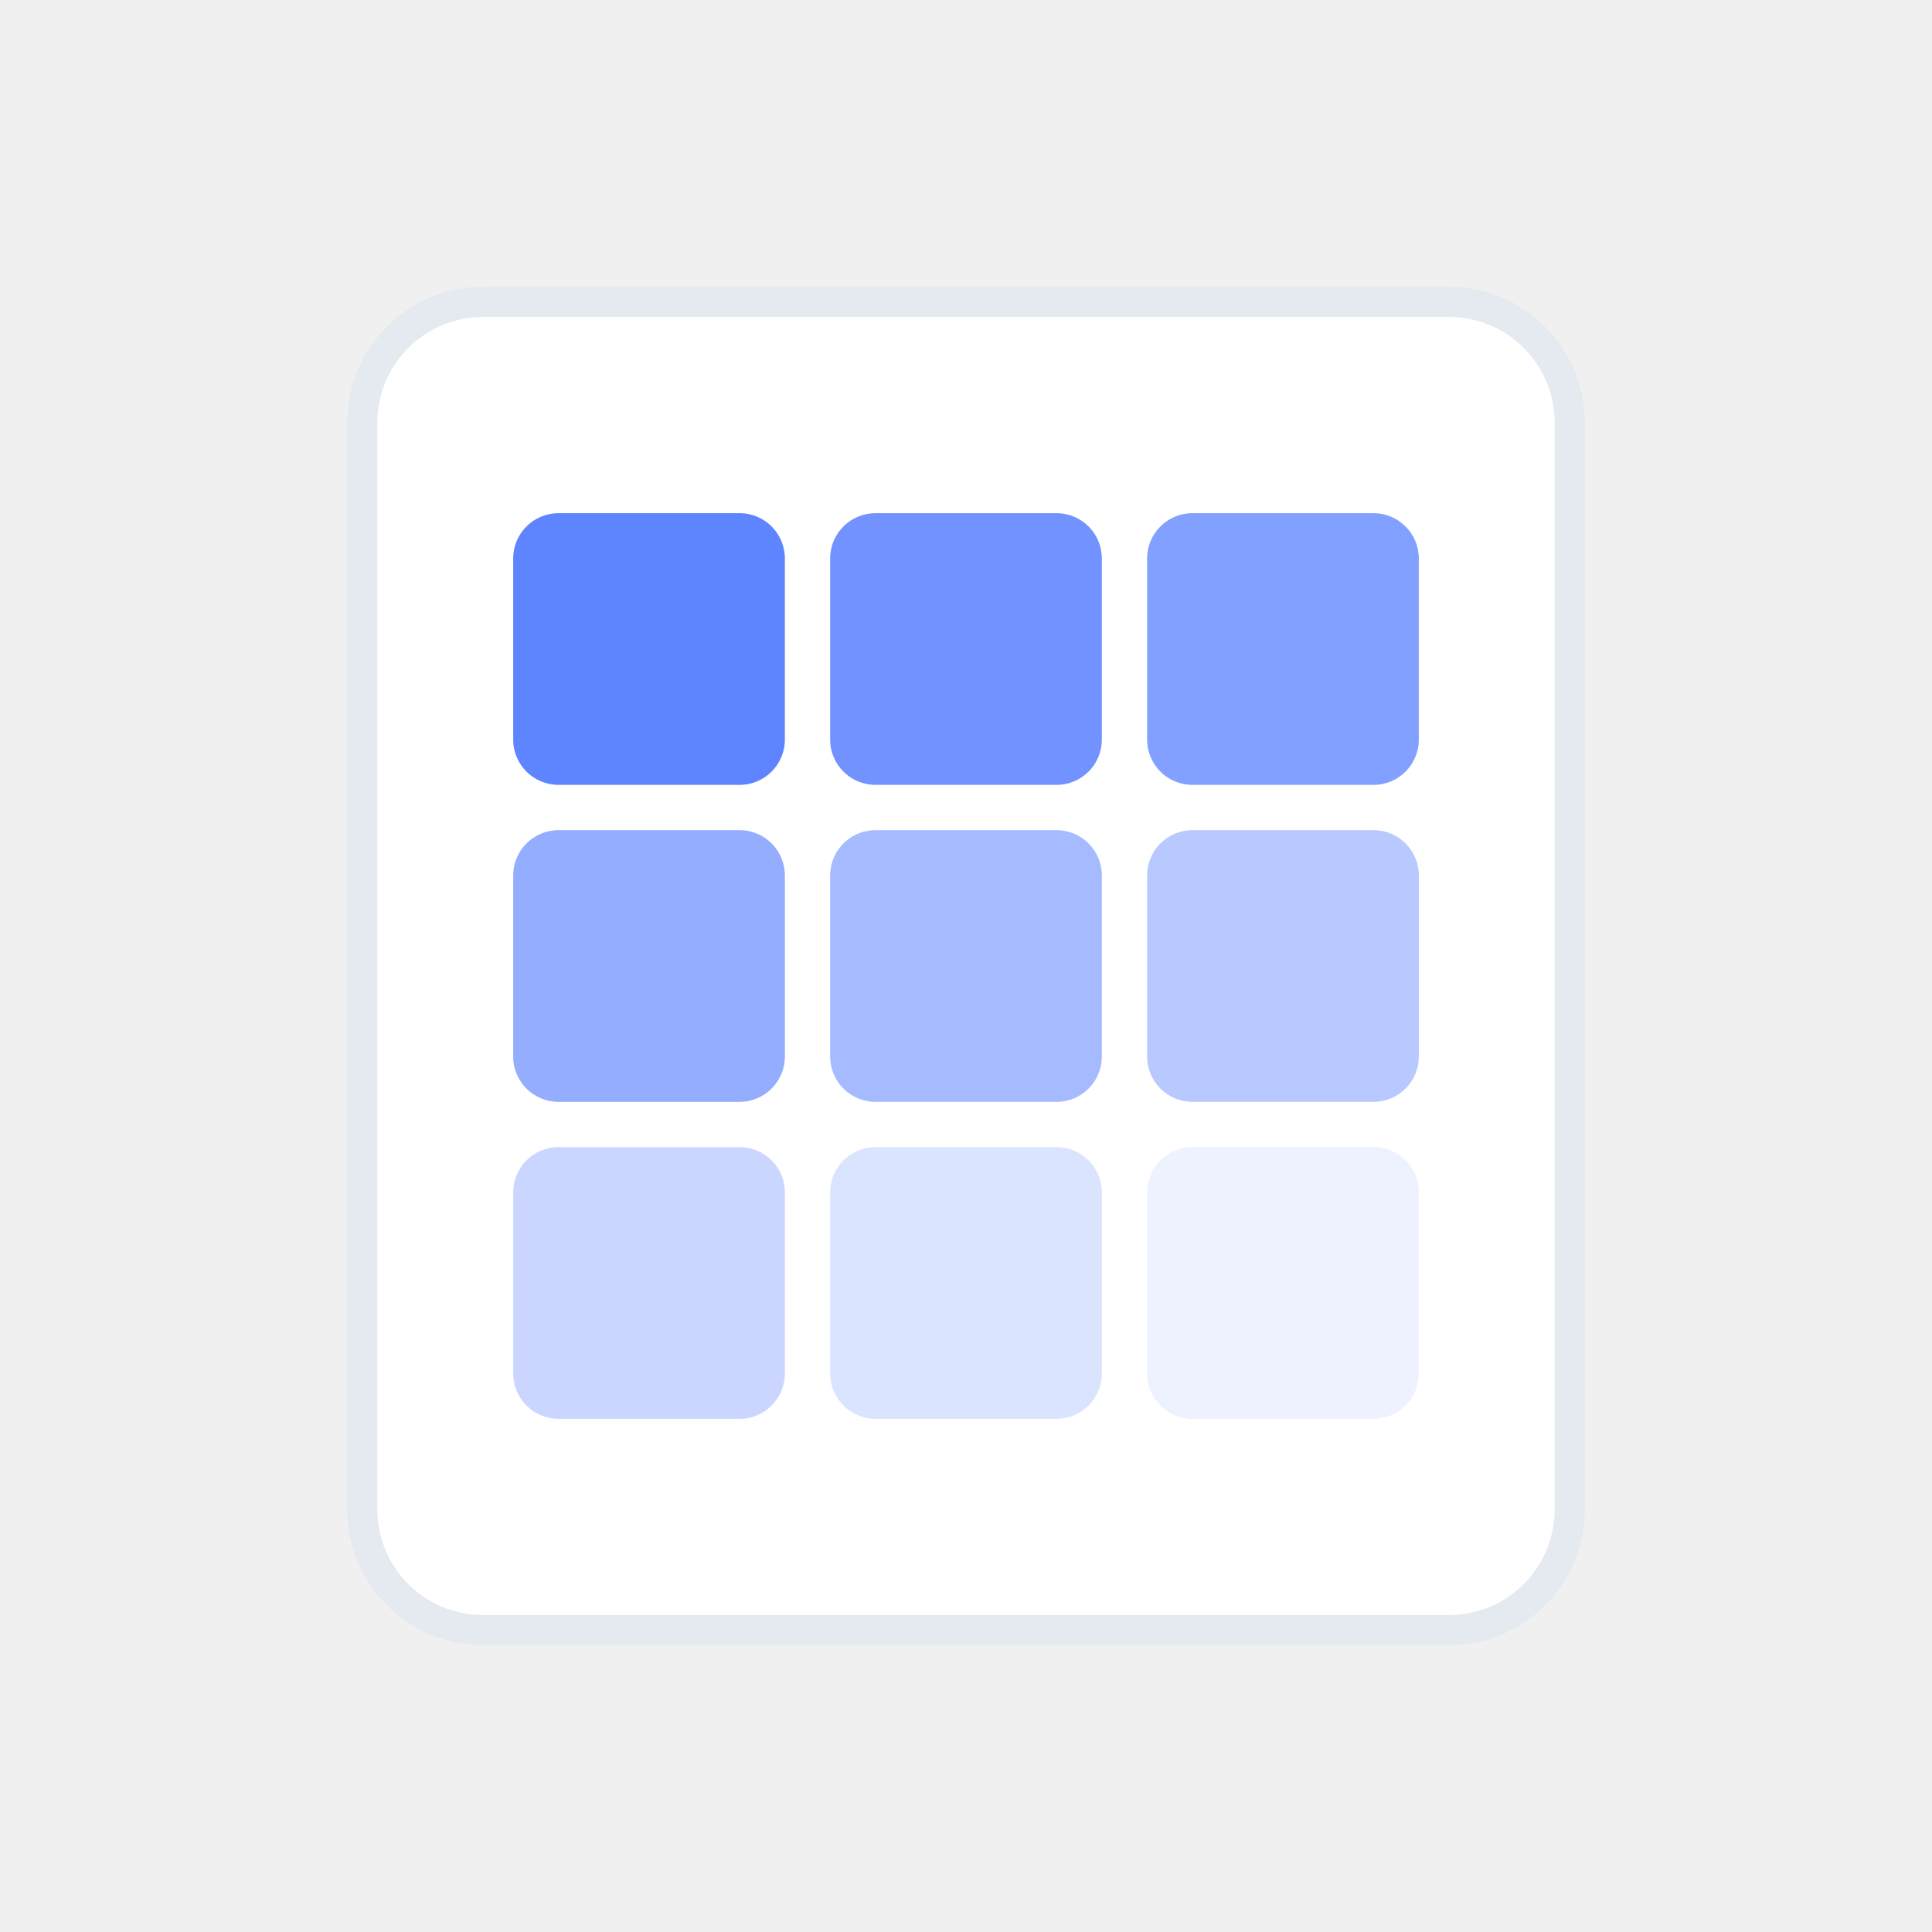
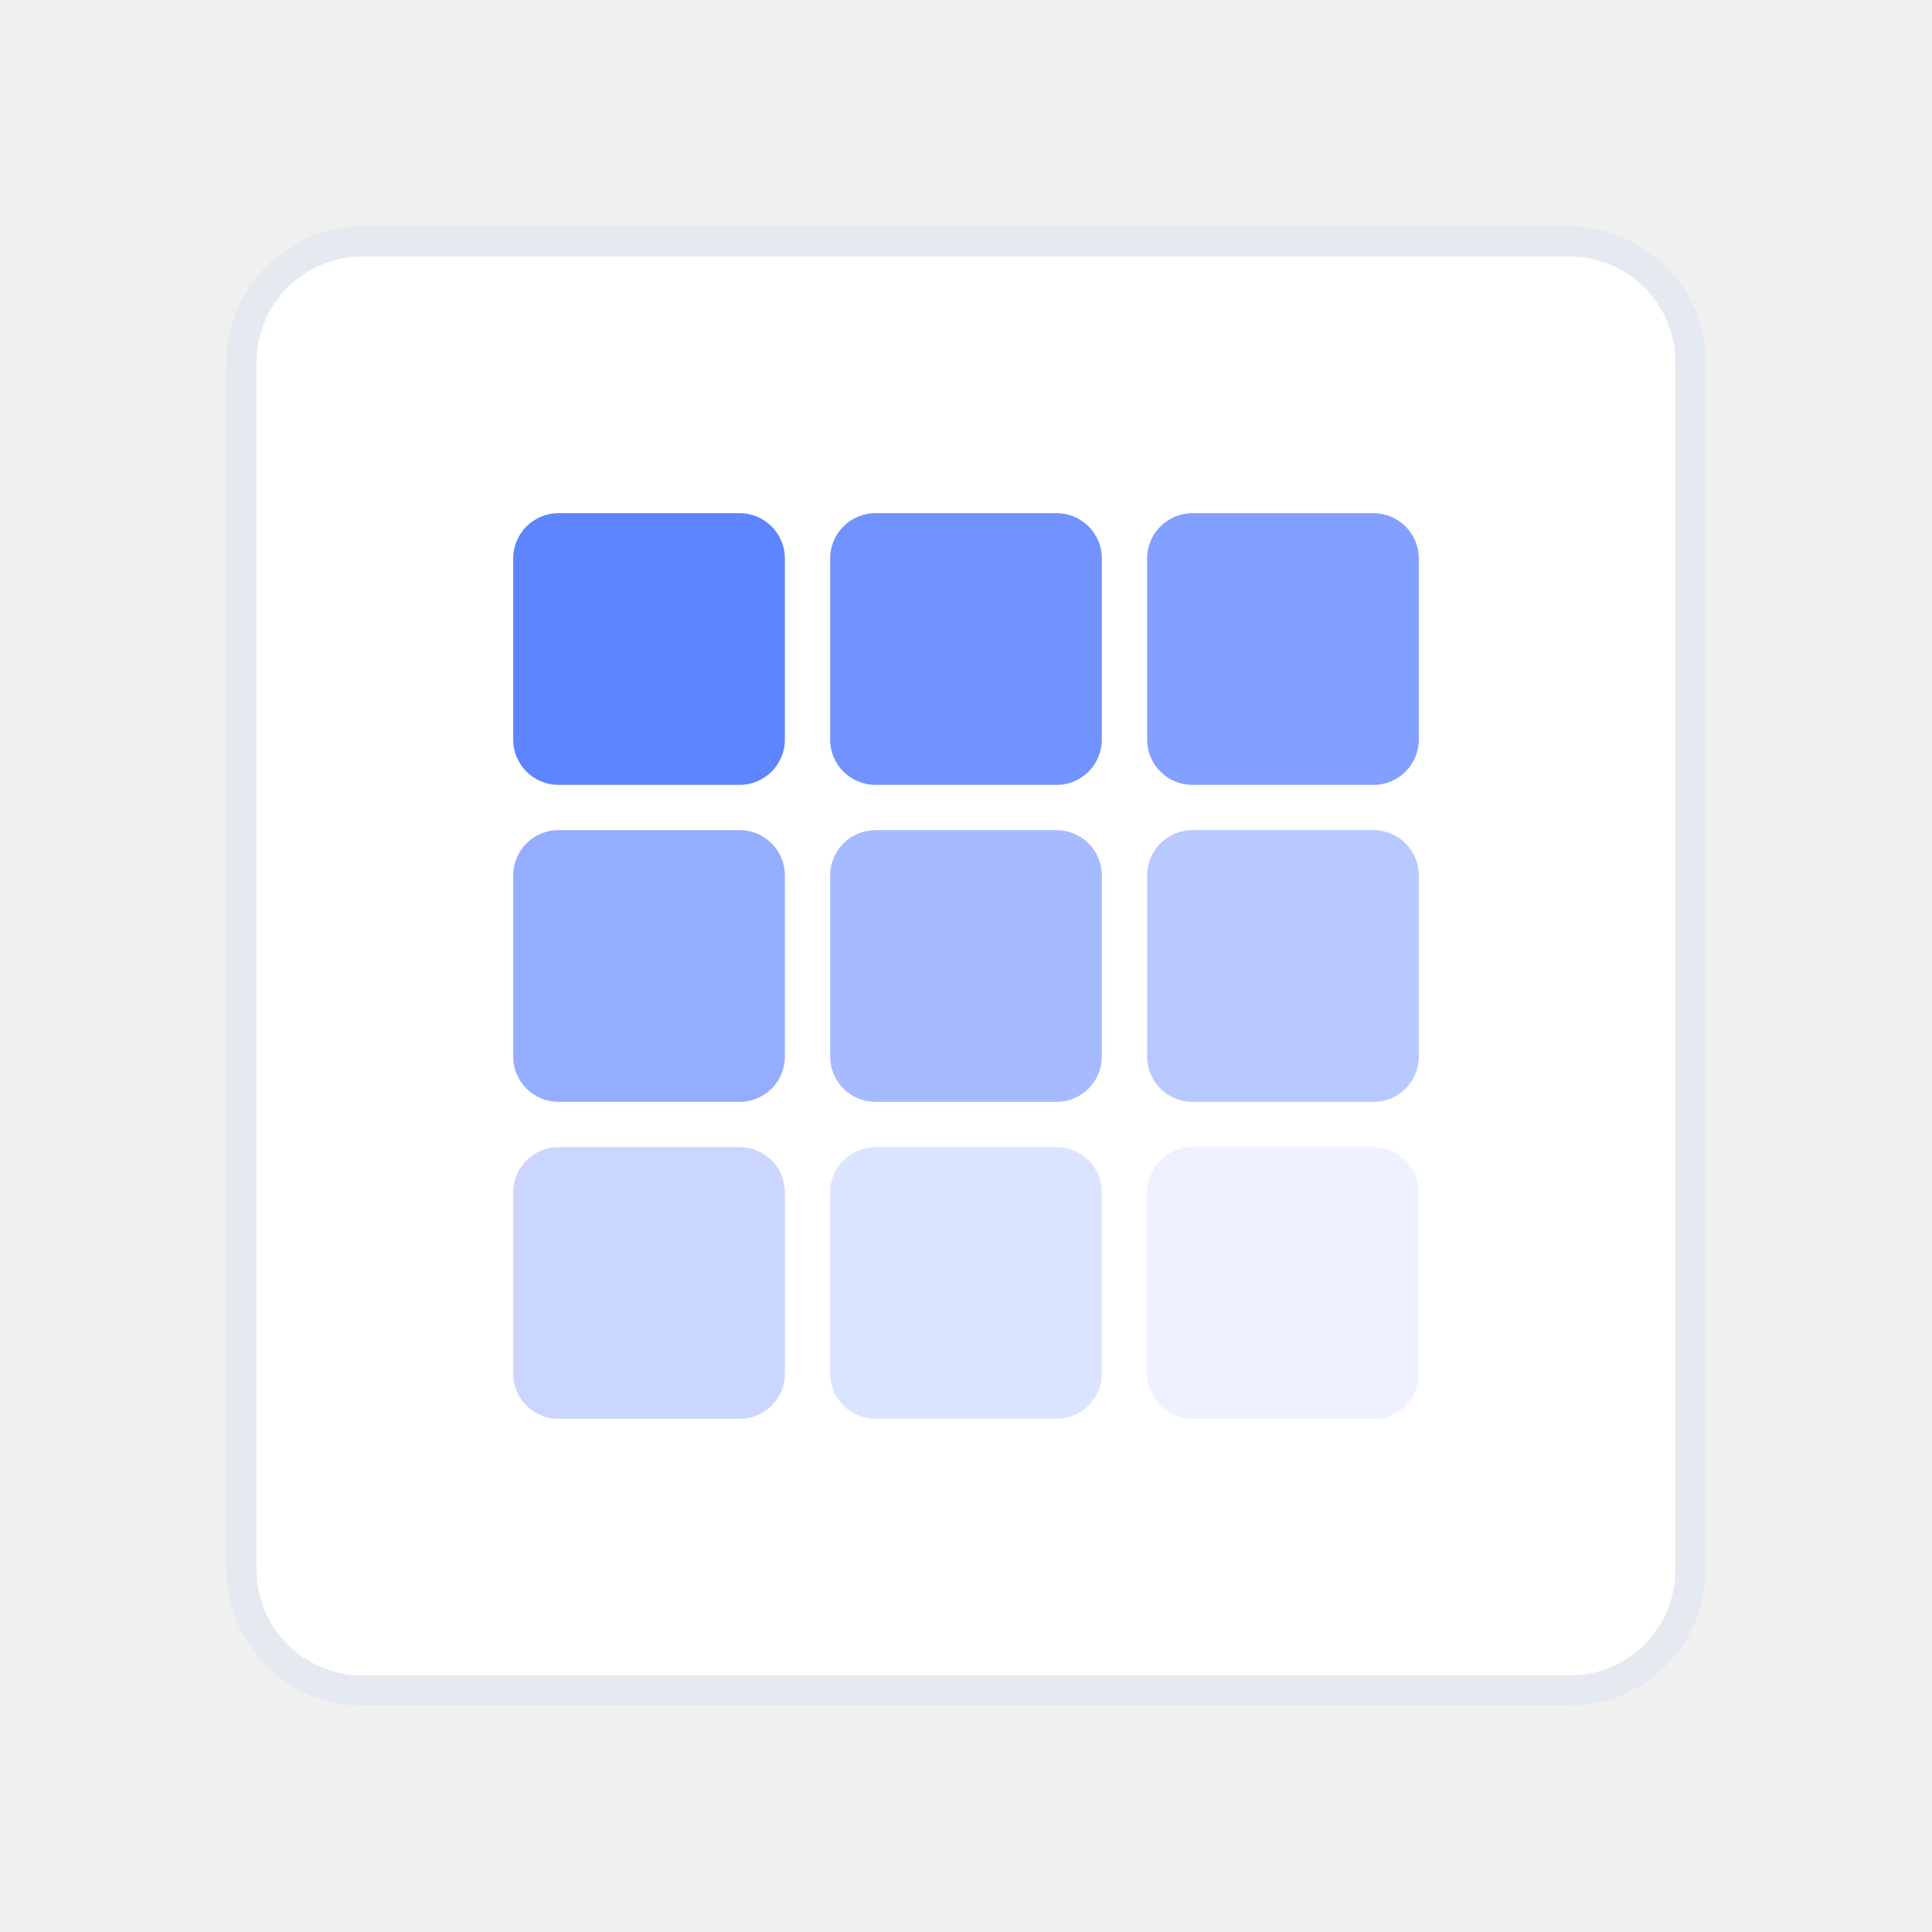
- <svg xmlns="http://www.w3.org/2000/svg" width="128" height="128" viewBox="0 0 128 128">
-   <rect x="24" y="20" width="80" height="88" rx="8" fill="white" stroke="#E5E9F0" stroke-width="2" filter="url(#shadow)" />
-   <g transform="translate(34,34)">
-     <rect x="0" y="0" width="18" height="18" rx="3" fill="#4D77FF" opacity="0.9" />
-     <rect x="21" y="0" width="18" height="18" rx="3" fill="#4D77FF" opacity="0.8" />
-     <rect x="42" y="0" width="18" height="18" rx="3" fill="#4D77FF" opacity="0.7" />
-     <rect x="0" y="21" width="18" height="18" rx="3" fill="#4D77FF" opacity="0.6" />
-     <rect x="21" y="21" width="18" height="18" rx="3" fill="#4D77FF" opacity="0.5" />
-     <rect x="42" y="21" width="18" height="18" rx="3" fill="#4D77FF" opacity="0.4" />
-     <rect x="0" y="42" width="18" height="18" rx="3" fill="#4D77FF" opacity="0.3" />
-     <rect x="21" y="42" width="18" height="18" rx="3" fill="#4D77FF" opacity="0.2" />
-     <rect x="42" y="42" width="18" height="18" rx="3" fill="#4D77FF" opacity="0.1" />
-   </g>
+ <svg xmlns="http://www.w3.org/2000/svg" width="128" height="128" viewBox="0 0 128 128" fill="none">
+   <path d="M104 16H24C19.582 16 16 19.582 16 24V104C16 108.418 19.582 112 24 112H104C108.418 112 112 108.418 112 104V24C112 19.582 108.418 16 104 16Z" fill="white" stroke="#E5E9F0" stroke-width="2" />
+   <path opacity="0.9" d="M49 34H37C35.343 34 34 35.343 34 37V49C34 50.657 35.343 52 37 52H49C50.657 52 52 50.657 52 49V37C52 35.343 50.657 34 49 34Z" fill="#4D77FF" />
+   <path opacity="0.8" d="M70 34H58C56.343 34 55 35.343 55 37V49C55 50.657 56.343 52 58 52H70C71.657 52 73 50.657 73 49V37C73 35.343 71.657 34 70 34Z" fill="#4D77FF" />
+   <path opacity="0.7" d="M91 34H79C77.343 34 76 35.343 76 37V49C76 50.657 77.343 52 79 52H91C92.657 52 94 50.657 94 49V37C94 35.343 92.657 34 91 34Z" fill="#4D77FF" />
+   <path opacity="0.6" d="M49 55H37C35.343 55 34 56.343 34 58V70C34 71.657 35.343 73 37 73H49C50.657 73 52 71.657 52 70V58C52 56.343 50.657 55 49 55Z" fill="#4D77FF" />
+   <path opacity="0.5" d="M70 55H58C56.343 55 55 56.343 55 58V70C55 71.657 56.343 73 58 73H70C71.657 73 73 71.657 73 70V58C73 56.343 71.657 55 70 55Z" fill="#4D77FF" />
+   <path opacity="0.4" d="M91 55H79C77.343 55 76 56.343 76 58V70C76 71.657 77.343 73 79 73H91C92.657 73 94 71.657 94 70V58C94 56.343 92.657 55 91 55Z" fill="#4D77FF" />
+   <path opacity="0.3" d="M49 76H37C35.343 76 34 77.343 34 79V91C34 92.657 35.343 94 37 94H49C50.657 94 52 92.657 52 91V79C52 77.343 50.657 76 49 76Z" fill="#4D77FF" />
+   <path opacity="0.2" d="M70 76H58C56.343 76 55 77.343 55 79V91C55 92.657 56.343 94 58 94H70C71.657 94 73 92.657 73 91V79C73 77.343 71.657 76 70 76Z" fill="#4D77FF" />
+   <path opacity="0.1" d="M91 76H79C77.343 76 76 77.343 76 79V91C76 92.657 77.343 94 79 94H91C92.657 94 94 92.657 94 91V79C94 77.343 92.657 76 91 76Z" fill="#4D77FF" />
</svg>
